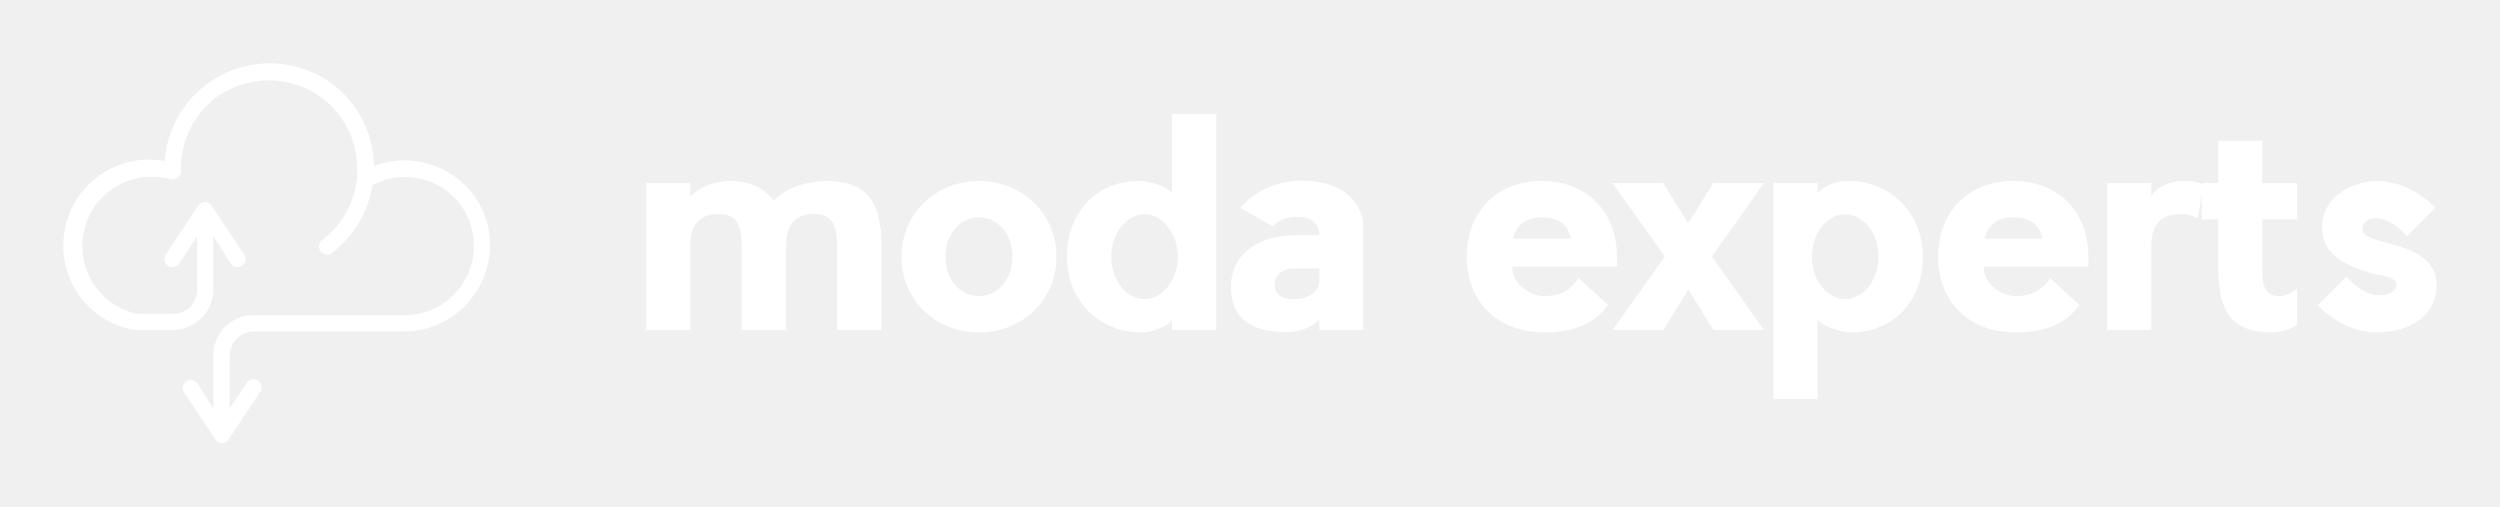
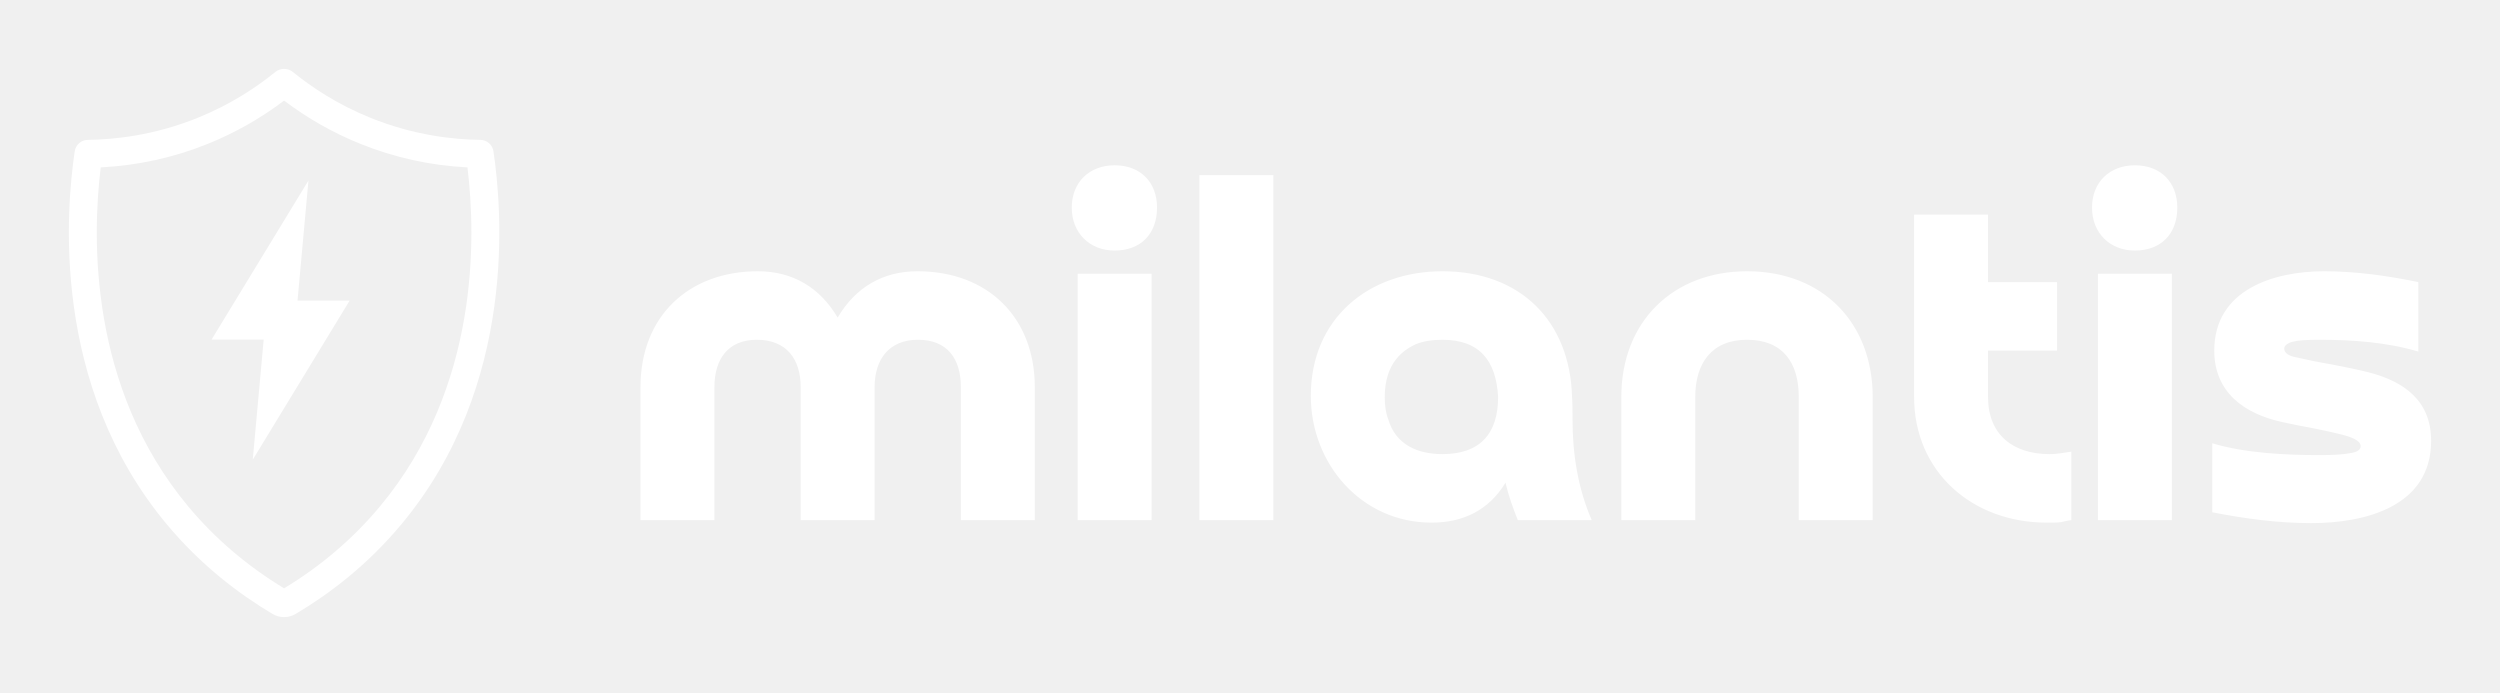
- <svg xmlns="http://www.w3.org/2000/svg" version="1.1" width="3160.153" height="640.531" viewBox="0 0 3160.153 640.531">
-   <g transform="scale(8.007625) translate(10, 10)">
-     <defs id="SvgjsDefs1069">
-       <linearGradient id="SvgjsLinearGradient1074">
-         <stop id="SvgjsStop1075" stop-color="#616161" offset="0" />
-         <stop id="SvgjsStop1076" stop-color="#e6e7e8" offset="0.5" />
-         <stop id="SvgjsStop1077" stop-color="#616161" offset="1" />
-       </linearGradient>
-     </defs>
-     <g id="SvgjsG1070" featureKey="nRdZyp-0" transform="matrix(2.564523,0,0,2.564523,-7.092773,-14.09968)" fill="#fff">
-       <path d="M27.86,20a5.25,5.25,0,0,1-4.09,2L14.5,22A1.5,1.5,0,0,0,13,23.48v3.27l1.08-1.62a.5.5,0,0,1,.83.55l-2,3h0a.49.49,0,0,1-.16.15h0a.45.45,0,0,1-.45,0l0,0a.49.49,0,0,1-.12-.11l0,0-2-3a.5.5,0,0,1,.83-.55L12,26.76V23.48a2.48,2.48,0,0,1,.74-1.78A2.43,2.43,0,0,1,14.51,21l9.26,0a4.26,4.26,0,0,0,3.32-1.58,4.3,4.3,0,0,0,.85-3.61,4.18,4.18,0,0,0-1.73-2.57A4.25,4.25,0,0,0,21.79,13a6.47,6.47,0,0,1-2.49,4.17.5.5,0,1,1-.6-.8,5.47,5.47,0,0,0,2.14-3.76v0a4.43,4.43,0,0,0,0-.6,5.36,5.36,0,0,0-3.5-5.12,5.56,5.56,0,0,0-5.11.66A5.48,5.48,0,0,0,10,12a.56.56,0,0,1-.15.49.52.52,0,0,1-.47.15,4.27,4.27,0,1,0-2.07,8.28l2.21,0a1.61,1.61,0,0,0,1.07-.44A1.49,1.49,0,0,0,11,19.41V16.15L9.92,17.78a.5.5,0,1,1-.83-.55l2-3,0,0a.48.48,0,0,1,.78,0l0,0,2,3a.5.5,0,1,1-.83.55L12,16.15v3.26a2.48,2.48,0,0,1-.74,1.77,2.63,2.63,0,0,1-1.78.73l-2.27,0H7.1A5.27,5.27,0,0,1,9,11.51,6.48,6.48,0,0,1,17.71,5.9a6.35,6.35,0,0,1,4.17,5.92,5.26,5.26,0,0,1,4.89.59,5.19,5.19,0,0,1,2.15,3.19A5.3,5.3,0,0,1,27.86,20Z" />
+ <svg xmlns="http://www.w3.org/2000/svg" version="1.1" width="3174.927" height="879.074" viewBox="0 0 3174.927 879.074">
+   <g transform="scale(8.746356) translate(10, 10)">
+     <defs id="SvgjsDefs3589" />
+     <g id="SvgjsG3590" featureKey="v37d4h-0" transform="matrix(0.9007017,0,0,0.9007017,-13.51053,-5.40421)" fill="#fff">
+       <g stroke="none" stroke-width="1" fill-rule="evenodd">
+         <path d="M83.447,19.291 C83.291,18.244 82.404,17.46 81.347,17.447 C76.989,17.39 70.647,16.728 63.636,13.898 C58.197,11.701 54.035,8.879 51.108,6.501 C50.697,6.167 50.196,6 49.695,6 C49.194,6 48.692,6.167 48.282,6.501 C45.354,8.879 41.192,11.701 35.754,13.898 C28.743,16.728 22.4,17.39 18.044,17.447 C16.985,17.46 16.098,18.244 15.944,19.291 C14.586,28.482 12.002,56.885 30.771,79.404 C36.305,86.043 42.438,90.663 47.835,93.871 C48.408,94.212 49.052,94.383 49.694,94.383 C50.337,94.383 50.979,94.212 51.552,93.871 C56.951,90.665 63.083,86.044 68.616,79.404 C87.387,56.885 84.804,28.482 83.447,19.291 L83.447,19.291 L83.447,19.291 L83.447,19.291 Z M65.16,76.522 C60.852,81.693 55.65,86.138 49.694,89.739 C43.736,86.135 38.534,81.69 34.227,76.522 C18.201,57.295 18.755,33.153 20.135,21.882 C26.099,21.581 31.911,20.301 37.439,18.07 C41.811,16.305 45.926,13.968 49.695,11.112 C53.463,13.968 57.578,16.305 61.952,18.07 C67.479,20.301 73.29,21.581 79.256,21.882 C80.634,33.153 81.188,57.295 65.16,76.522 L65.16,76.522 Z M53.622,24 L38,49.648 L46.404,49.648 L44.645,69 L60.267,43.353 L51.862,43.353 L53.622,24 L53.622,24 Z" />
+       </g>
    </g>
-     <g id="SvgjsG1071" featureKey="Q4qmbg-0" transform="matrix(2.348257,0,0,2.348257,89.27602,-4.868445)" fill="#fff">
-       <path d="M16.98 20 l-2.98 0 l0 -5.64 c0 -1.52 -0.42 -2.16 -1.54 -2.16 c-1.2 0 -1.9 0.64 -1.9 2.16 l0 5.64 l-2.98 0 l0 -5.64 c0 -1.52 -0.4 -2.16 -1.54 -2.16 c-1.2 0 -1.92 0.64 -1.92 2.16 l0 5.64 l-2.96 0 l0 -9.88 l2.96 0 l0 0.9 c0.7 -0.7 1.76 -1.04 2.7 -1.04 c1.4 0 2.3 0.52 2.94 1.34 c0.54 -0.66 1.7 -1.26 3.44 -1.34 c2.78 0 3.78 1.32 3.78 4.38 l0 5.64 z M23.524 12.42 c-1.22 0 -2.24 1.08 -2.24 2.66 c0 1.56 1.02 2.64 2.24 2.64 c1.24 0 2.26 -1.08 2.26 -2.64 c0 -1.58 -1.02 -2.66 -2.26 -2.66 z M23.524 9.98 c2.9 0 5.22 2.18 5.22 5.1 s-2.32 5.08 -5.22 5.08 c-2.88 0 -5.2 -2.16 -5.2 -5.08 s2.32 -5.1 5.2 -5.1 z M29.448 15.08 c0 -2.92 1.92 -5.1 4.82 -5.1 c0.64 0 1.9 0.34 2.24 0.82 l0 -5.32 l2.98 0 l0 14.52 l-2.98 0 l0 -0.66 c-0.36 0.46 -1.38 0.82 -2.04 0.82 c-2.9 0 -5.02 -2.16 -5.02 -5.08 z M32.428 15.08 c0 1.56 1 2.84 2.24 2.84 c1.36 0 2.24 -1.52 2.24 -2.84 s-0.86 -2.86 -2.24 -2.86 c-1.24 0 -2.24 1.28 -2.24 2.86 z M43.292 13.04 l-2.2 -1.26 c1.1 -1.24 2.58 -1.82 4.12 -1.82 c2.96 0 4.16 1.62 4.16 3.14 l0 6.9 l-2.96 0 l0 -0.7 c-0.46 0.48 -1.28 0.84 -2.2 0.84 c-2.7 0 -3.74 -1.2 -3.74 -3.04 c0 -2.08 1.68 -3.48 4.4 -3.48 l1.54 0 c0 -0.74 -0.56 -1.22 -1.4 -1.22 c-0.86 0 -1.28 0.16 -1.72 0.64 z M46.412 16.74 l0 -0.88 l-1.74 0 c-0.78 0 -1.36 0.54 -1.24 1.3 c0.08 0.54 0.56 0.76 1.24 0.76 c1.3 0 1.74 -0.74 1.74 -1.18 z M66.419 15.08 l0 0.66 l-7.04 0 c0 1.16 1.18 1.98 2.16 1.98 c0.96 0 1.84 -0.38 2.3 -1.22 l1.98 1.82 c-0.8 1.08 -2.02 1.84 -4.28 1.84 c-3.24 0 -5.22 -2.16 -5.22 -5.08 s1.92 -5.1 5.04 -5.1 s5.06 2.14 5.06 5.1 z M59.439 13.86 l3.88 0 c-0.16 -0.94 -0.84 -1.44 -1.96 -1.44 c-1.08 0 -1.74 0.58 -1.92 1.44 z M76.303 10.12 l-3.5 4.94 l3.5 4.94 l-3.4 0 l-1.68 -2.72 l-1.68 2.72 l-3.42 0 l3.52 -4.94 l-3.52 -4.94 l3.4 0 l1.68 2.7 c0.6 -0.88 1.12 -1.84 1.7 -2.7 l3.4 0 z M86.987 15.08 c0 2.92 -1.94 5.08 -4.84 5.08 c-0.6 0 -1.78 -0.36 -2.24 -0.82 l0 5.3 l-2.96 0 l0 -14.52 l2.96 0 l0 0.7 c0.42 -0.5 1.18 -0.84 2.04 -0.84 c2.9 0 5.04 2.18 5.04 5.1 z M84.007 15.08 c0 -1.58 -1.02 -2.86 -2.26 -2.86 c-0.76 0 -1.5 0.56 -1.9 1.36 c-0.18 0.4 -0.32 0.96 -0.32 1.5 c0 0.56 0.12 1.06 0.32 1.48 c0.42 0.82 1.12 1.36 1.9 1.36 c1.24 0 2.26 -1.28 2.26 -2.84 z M98.111 15.08 l0 0.66 l-7.04 0 c0 1.16 1.18 1.98 2.16 1.98 c0.96 0 1.84 -0.38 2.3 -1.22 l1.98 1.82 c-0.8 1.08 -2.02 1.84 -4.28 1.84 c-3.24 0 -5.22 -2.16 -5.22 -5.08 s1.92 -5.1 5.04 -5.1 s5.06 2.14 5.06 5.1 z M91.131 13.86 l3.88 0 c-0.16 -0.94 -0.84 -1.44 -1.96 -1.44 c-1.08 0 -1.74 0.58 -1.92 1.44 z M105.855 10.26 l-0.4 2.22 c-0.74 -0.32 -0.88 -0.26 -1.22 -0.26 c-1.2 0 -1.9 0.64 -1.9 2.22 l0 5.56 l-2.96 0 l0 -9.88 l2.96 0 l0 0.88 c0.38 -0.68 1.42 -1.02 2.08 -1.02 c0.62 0 0.98 0.02 1.44 0.28 z M109.799 15.8 c0 0.72 -0.02 1.92 1.08 1.92 c0.54 0 0.88 -0.22 1.26 -0.5 l0 2.44 c-0.46 0.26 -1.02 0.5 -1.62 0.5 c-2.54 0 -3.68 -1.08 -3.68 -4.36 l0 -3.24 l-1.1 0 l0 -2.44 l1.1 0 l0 -2.84 l2.96 0 l0 2.84 l2.34 0 l0 2.44 l-2.34 0 l0 3.24 z M116.523 13.24 c0 1.18 5 0.62 5 3.74 c0 2.04 -1.8 3.18 -4.04 3.18 c-1.42 0 -2.84 -0.7 -3.96 -1.82 l1.94 -1.94 c0.56 0.68 1.36 1.2 2.02 1.26 s1.22 -0.22 1.32 -0.52 c0.24 -0.76 -1.14 -0.8 -1.56 -0.92 c-1.58 -0.48 -3.42 -1.14 -3.42 -3.1 c0 -2.34 2.44 -3.14 3.66 -3.14 c1.4 0 2.82 0.64 3.96 1.8 l-1.92 1.92 c-0.52 -0.68 -1.42 -1.22 -2.04 -1.22 c-0.32 0 -0.96 0.12 -0.96 0.76 z" />
+     <g id="SvgjsG3591" featureKey="UxBHKT-0" transform="matrix(3.57831,0,0,3.57831,79.42169,-6.038536)" fill="#fff">
+       <path d="M17 14.6 l0 5.4 l-3 0 l0 -5.4 c0 -1.14 -0.54 -1.92 -1.74 -1.92 c-1.18 0 -1.76 0.8 -1.76 1.92 l0 5.4 l-3 0 l0 -5.4 c0 -1.14 -0.58 -1.92 -1.78 -1.92 c-1.18 0 -1.72 0.8 -1.72 1.92 l0 5.4 l-3 0 l0 -5.4 c0 -2.9 1.98 -4.7 4.76 -4.7 c1.42 0 2.52 0.66 3.24 1.88 c0.72 -1.22 1.82 -1.88 3.24 -1.88 c2.88 0 4.76 1.9 4.76 4.7 z M18.74 10 l3 0 l0 10 l-3 0 l0 -10 z M20.24 9.06 c-1.02 0 -1.74 -0.72 -1.74 -1.74 c0 -1.04 0.72 -1.72 1.74 -1.72 c1.04 0 1.72 0.68 1.72 1.72 c0 1.06 -0.66 1.74 -1.72 1.74 z M23.68 6 l3 0 l0 14 l-3 0 l0 -14 z M35.8 15 c-0.08 -1.46 -0.74 -2.32 -2.26 -2.32 c-0.42 0 -0.78 0.06 -1.08 0.18 c-0.92 0.42 -1.26 1.2 -1.26 2.16 c0 0.32 0.04 0.62 0.14 0.88 c0.3 1.04 1.2 1.42 2.2 1.42 c1.52 0 2.26 -0.82 2.26 -2.32 z M39.6 20 l-3 0 c-0.2 -0.5 -0.38 -1 -0.5 -1.52 c-0.68 1.12 -1.72 1.62 -3 1.62 c-2.86 0 -4.9 -2.4 -4.9 -5.14 c0 -3.16 2.36 -5.06 5.34 -5.06 c3.18 0 5.18 2.04 5.26 5.1 c0.02 0.26 0.02 0.56 0.02 0.92 c0 1.4 0.22 2.8 0.78 4.08 z M51 15 l0 5 l-3 0 l0 -5 c0 -1.38 -0.64 -2.32 -2.1 -2.32 c-1.44 0 -2.1 0.96 -2.1 2.32 l0 5 l-3 0 l0 -5 c0 -3.08 2.12 -5.1 5.1 -5.1 c3.1 0 5.1 2.12 5.1 5.1 z M58.48 10.34 l0 2.78 l-2.8 0 l0 1.88 c0 1.54 1.02 2.32 2.5 2.32 c0.18 0 0.34 -0.02 0.48 -0.04 s0.26 -0.04 0.4 -0.06 l0 2.78 c-0.18 0.02 -0.32 0.06 -0.42 0.08 c-0.12 0.02 -0.32 0.02 -0.58 0.02 c-3.02 0 -5.38 -2.06 -5.38 -5.1 l0 -7.4 l3 0 l0 2.74 l2.8 0 z M60.14 10 l3 0 l0 10 l-3 0 l0 -10 z M61.64 9.06 c-1.02 0 -1.74 -0.72 -1.74 -1.74 c0 -1.04 0.72 -1.72 1.74 -1.72 c1.04 0 1.72 0.68 1.72 1.72 c0 1.06 -0.66 1.74 -1.72 1.74 z M64.78 19.68 l0 -2.8 c1.32 0.4 2.98 0.48 4.34 0.48 c0.54 0 0.96 -0.02 1.26 -0.08 c0.28 -0.04 0.42 -0.14 0.42 -0.28 c0 -0.06 -0.02 -0.1 -0.06 -0.16 c-0.2 -0.2 -0.64 -0.3 -0.9 -0.36 s-0.6 -0.14 -1.02 -0.22 c-0.34 -0.06 -0.74 -0.14 -1.2 -0.24 c-1.56 -0.34 -2.76 -1.22 -2.76 -2.9 c0 -2.48 2.42 -3.22 4.46 -3.22 c1.28 0 2.56 0.18 3.82 0.44 l0 2.82 c-1.26 -0.38 -2.68 -0.48 -4 -0.48 c-0.52 0 -0.88 0.02 -1.1 0.08 s-0.34 0.16 -0.34 0.28 c0 0.18 0.18 0.3 0.52 0.36 c0.34 0.08 0.82 0.18 1.4 0.28 c0.52 0.1 1.02 0.2 1.5 0.32 c1.48 0.38 2.54 1.18 2.54 2.78 c0 2.68 -2.7 3.34 -4.86 3.34 c-1.36 0 -2.7 -0.18 -4.02 -0.44 z" />
    </g>
  </g>
</svg>
